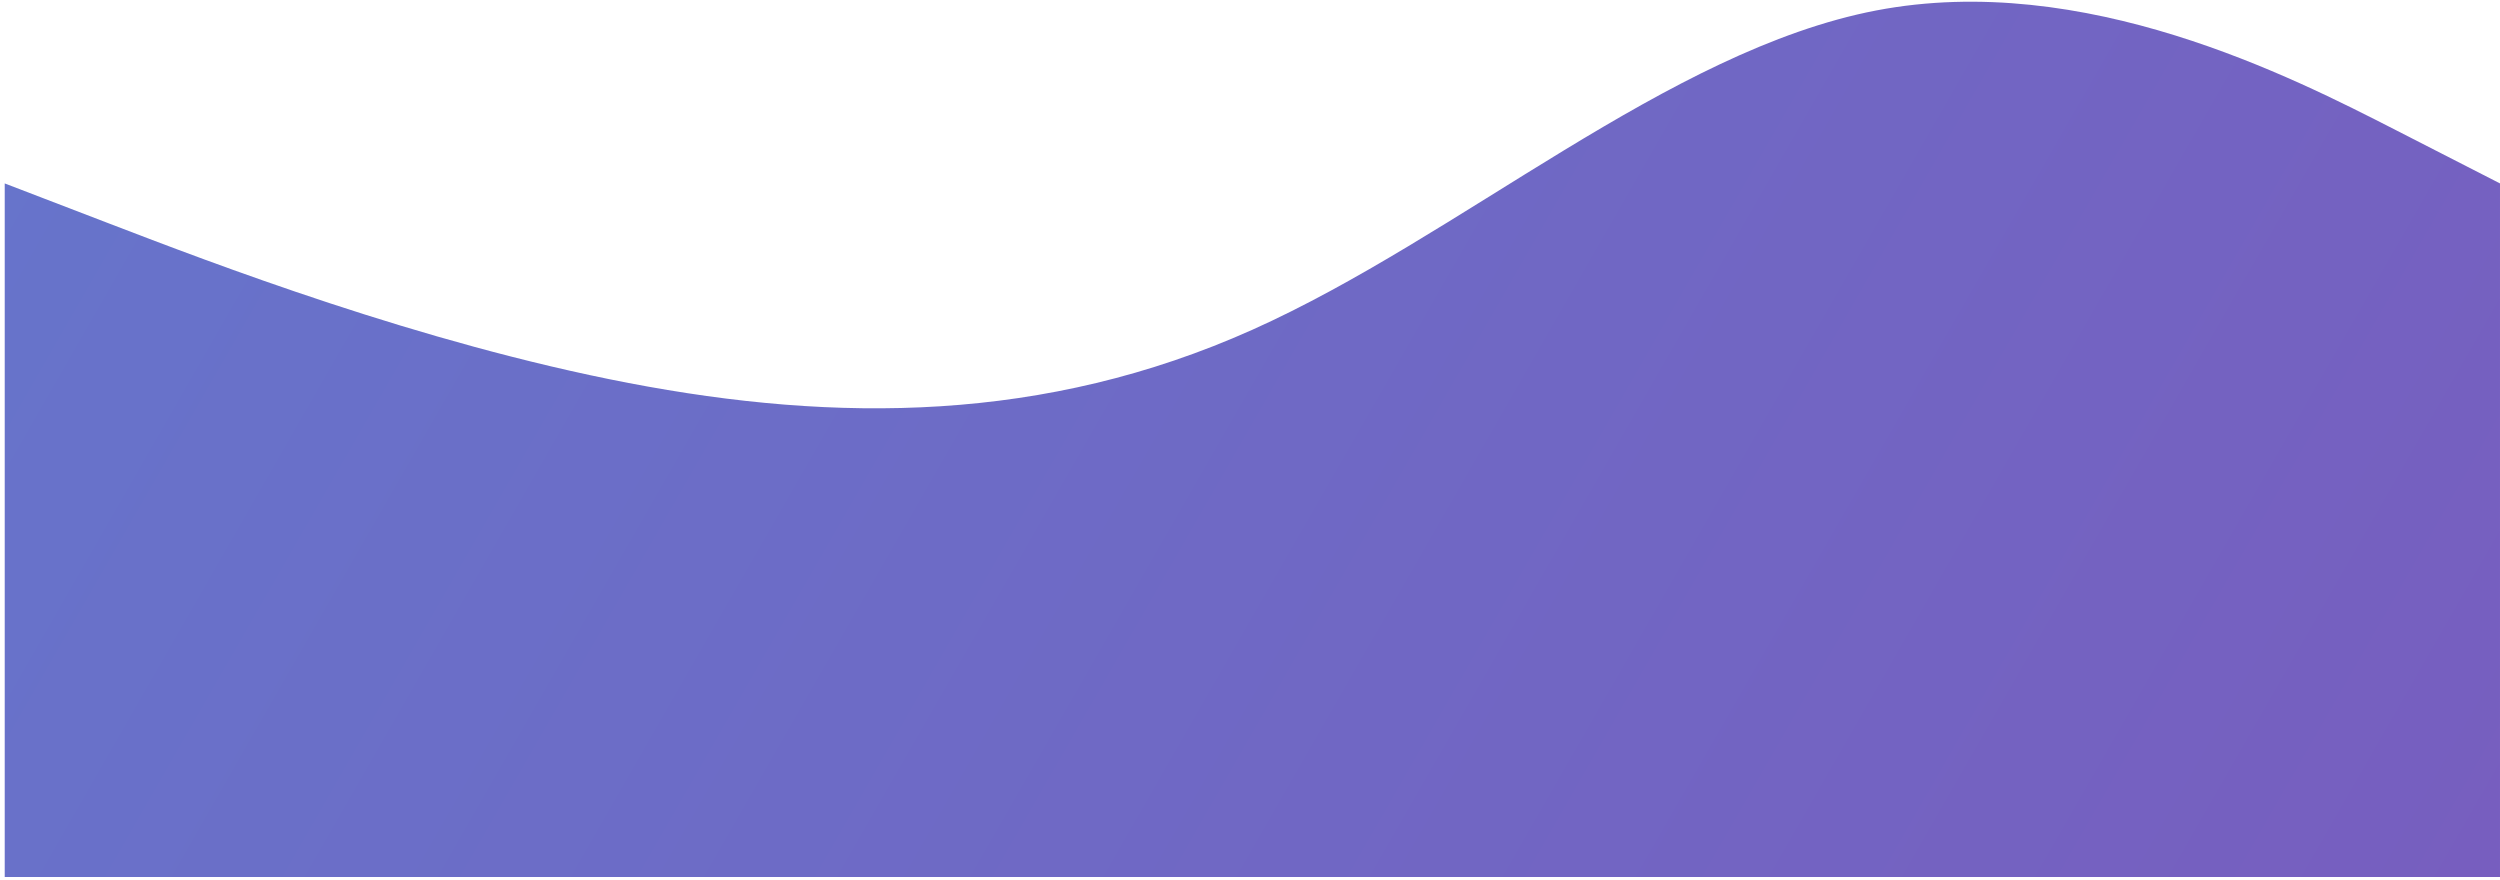
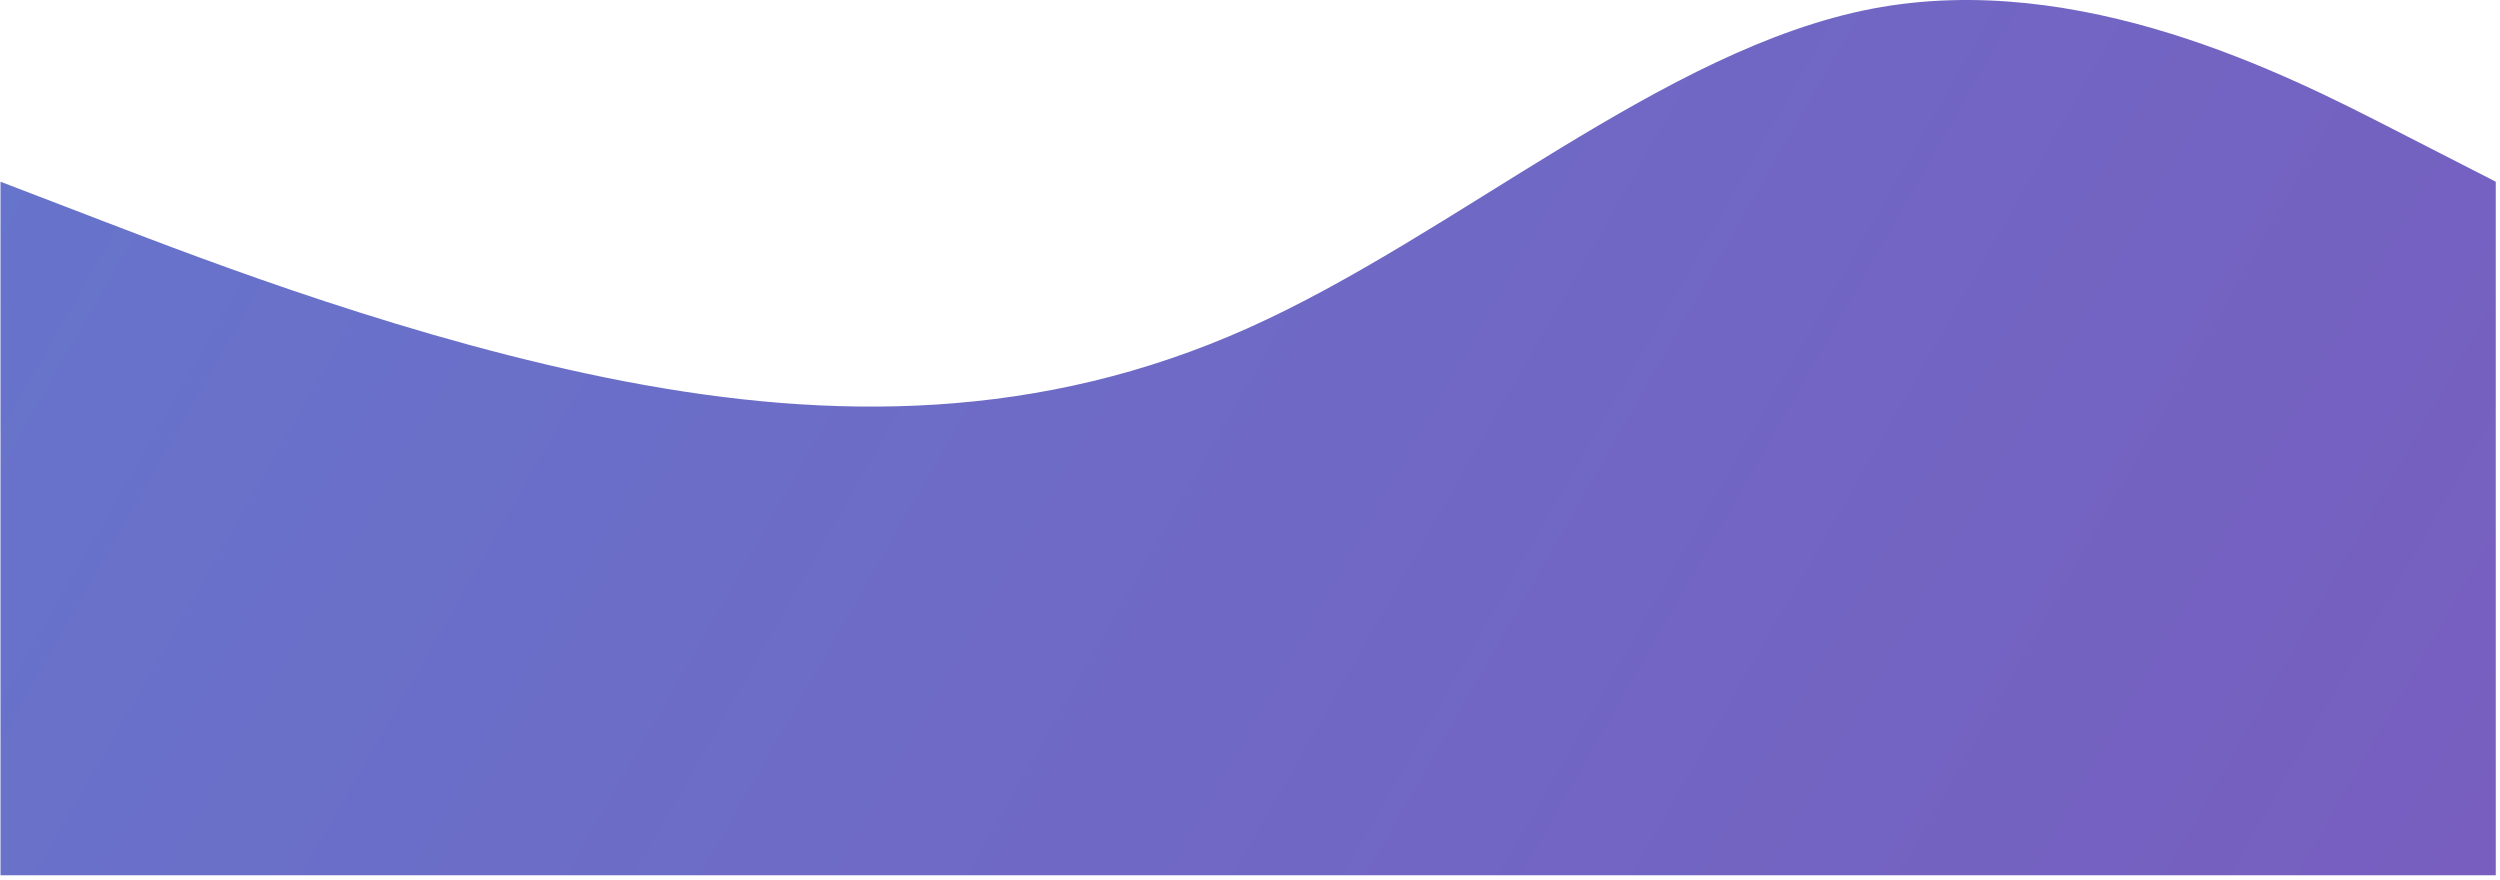
- <svg xmlns="http://www.w3.org/2000/svg" width="529" height="186" viewBox="0 0 529 186" fill="none">
-   <path fill-rule="evenodd" clip-rule="evenodd" d="M0.999 38.813L22.998 47.258C44.998 55.704 88.999 72.594 132.999 81.04C176.999 89.485 220.999 89.485 264.999 69.779C308.999 50.073 352.999 10.662 396.999 2.216C440.999 -6.229 484.999 16.292 506.999 27.552L528.999 38.813L529 185.576H507C485 185.576 441 185.576 397 185.576C353 185.576 309 185.576 265 185.576C221 185.576 177 185.576 133 185.576C89 185.576 45 185.576 23 185.576H1L0.999 38.813Z" fill="url(#paint0_linear_2629:5539)" />
+ <svg xmlns="http://www.w3.org/2000/svg" width="529" height="186" fill="none">
+   <path fill-rule="evenodd" clip-rule="evenodd" d="m.104 38.45 22 8.445c22 8.445 66 25.336 110 33.781 44 8.446 88 8.446 132-11.26s88-59.118 132-67.563 88 14.076 110 25.336l22 11.26.002 146.764h-528L.104 38.45Z" fill="url(#a)" />
  <defs>
-     <linearGradient id="paint0_linear_2629:5539" x1="1" y1="-72.161" x2="509.631" y2="219.54" gradientUnits="userSpaceOnUse">
+     <linearGradient id="a" x1=".106" y1="-72.524" x2="508.737" y2="219.177" gradientUnits="userSpaceOnUse">
      <stop stop-color="#6576CC" />
      <stop offset="1" stop-color="#775EBF" />
    </linearGradient>
  </defs>
</svg>
